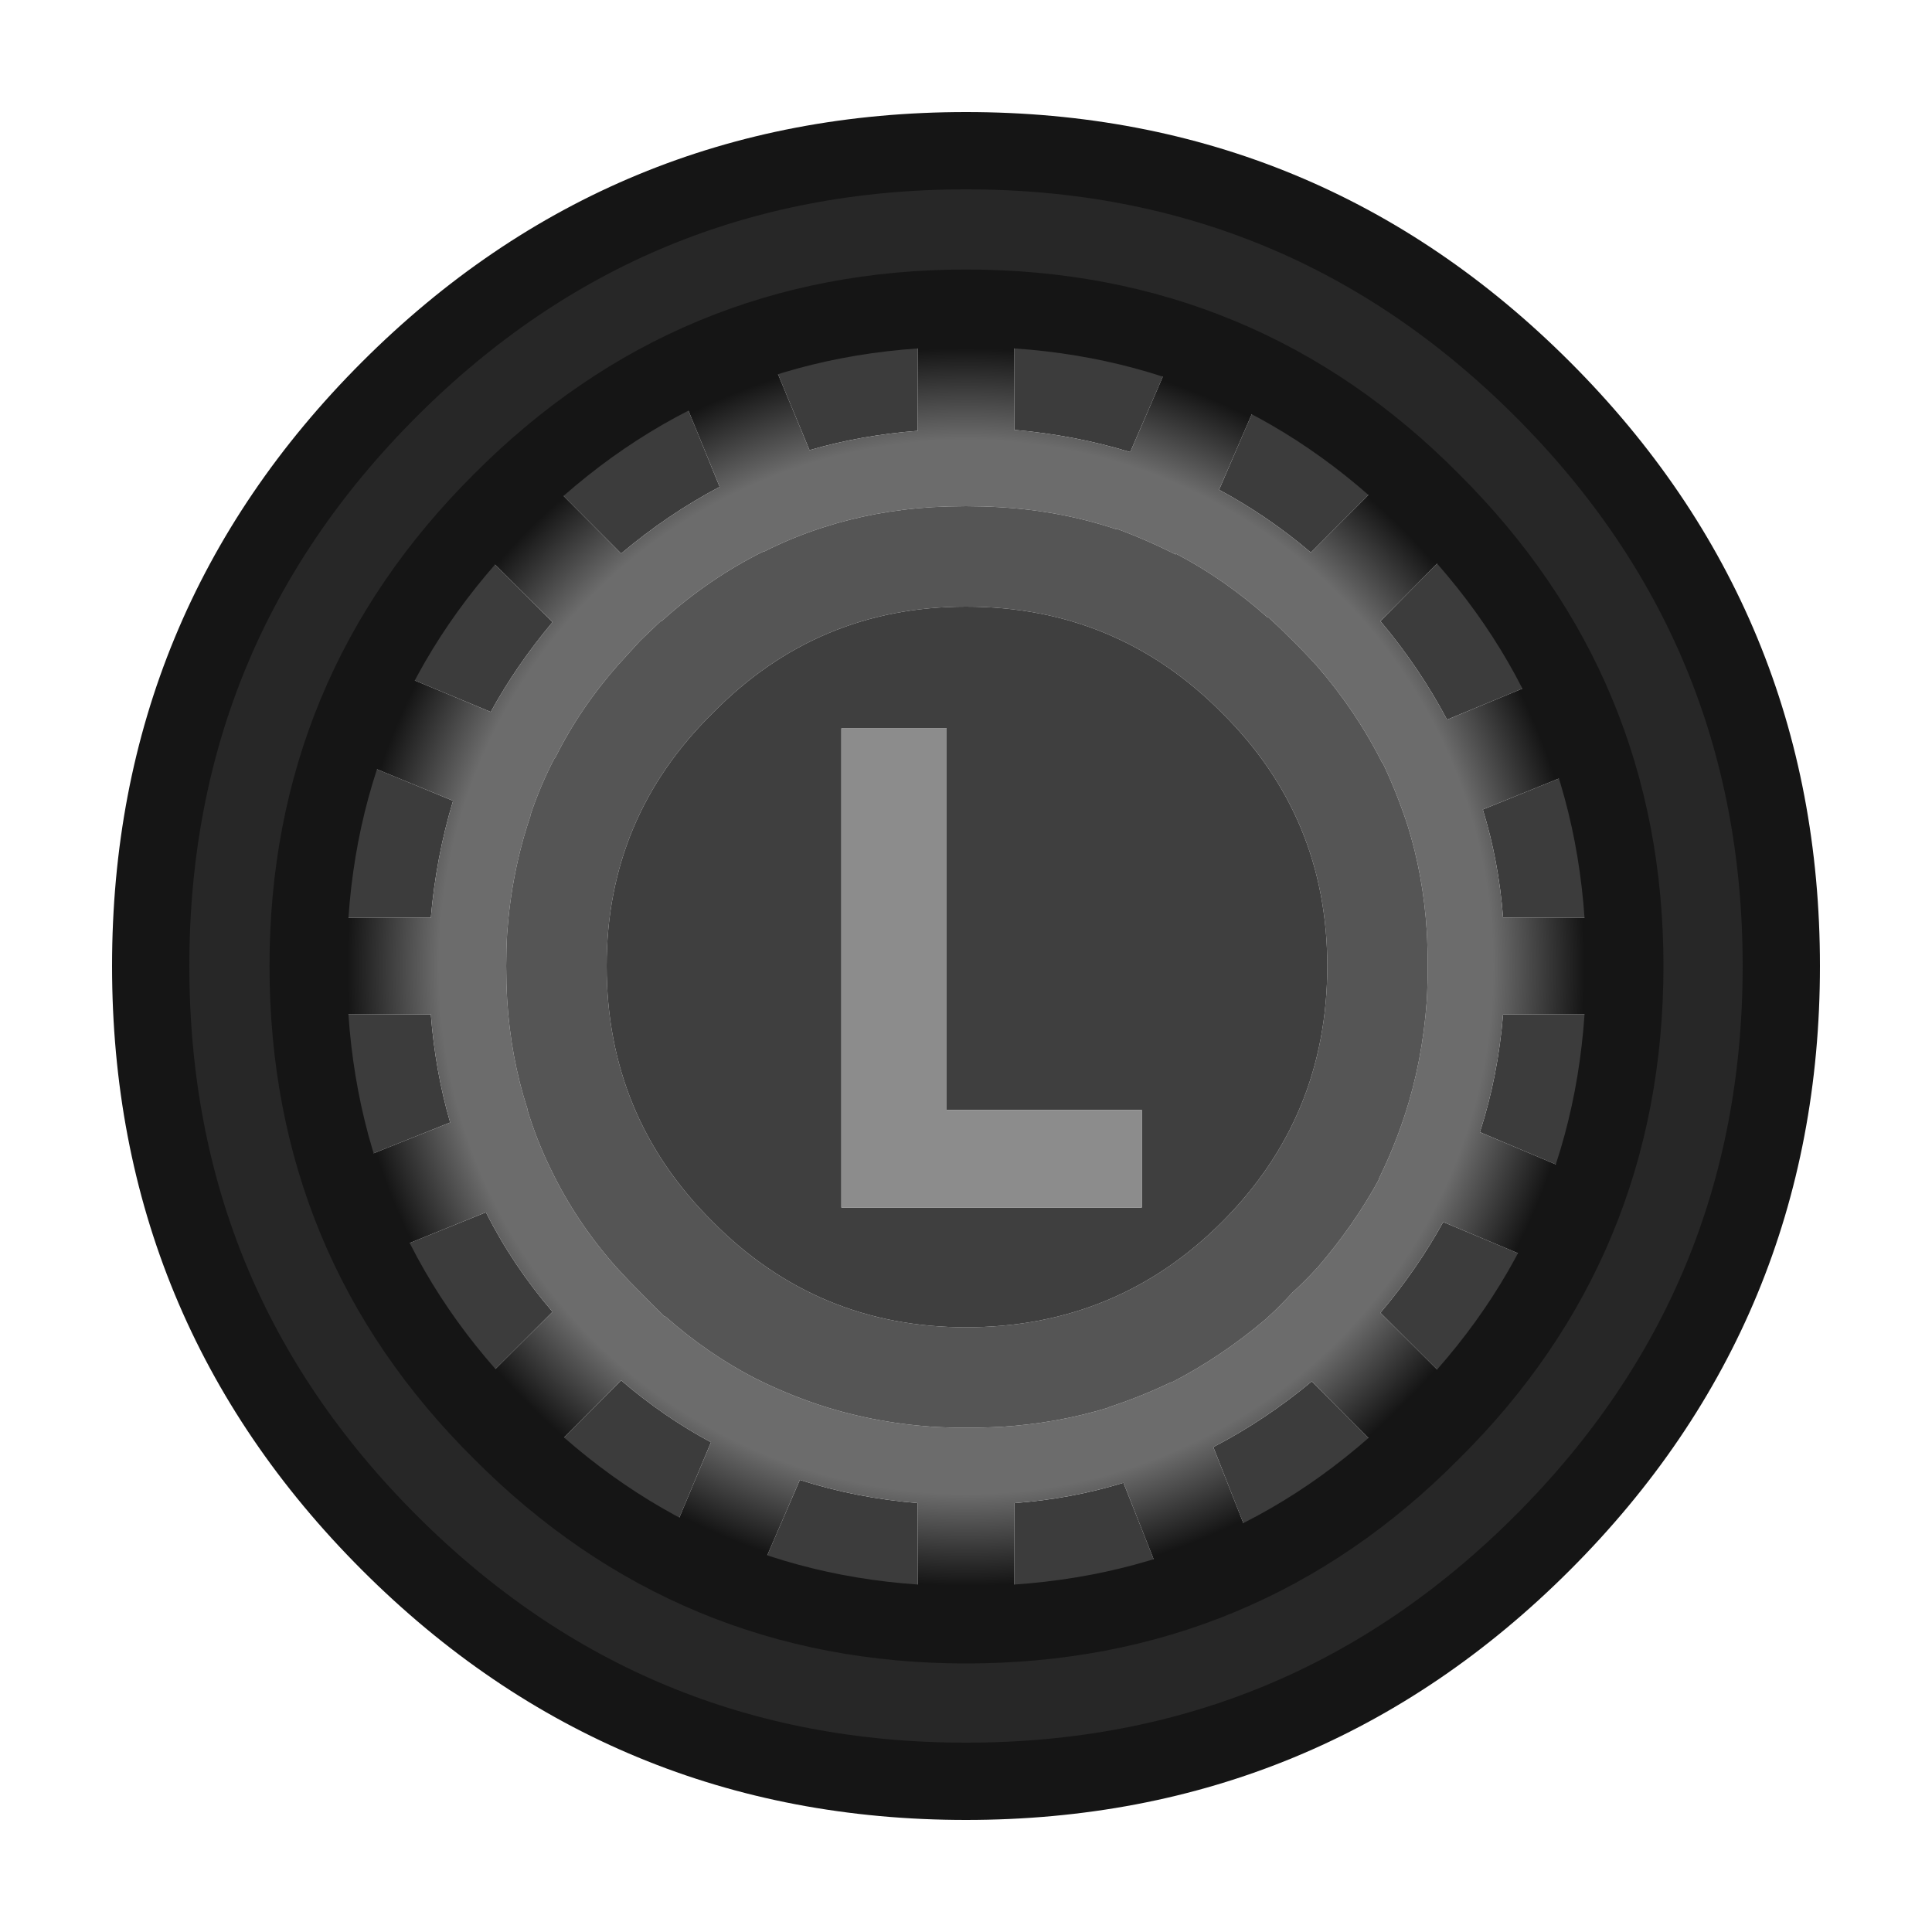
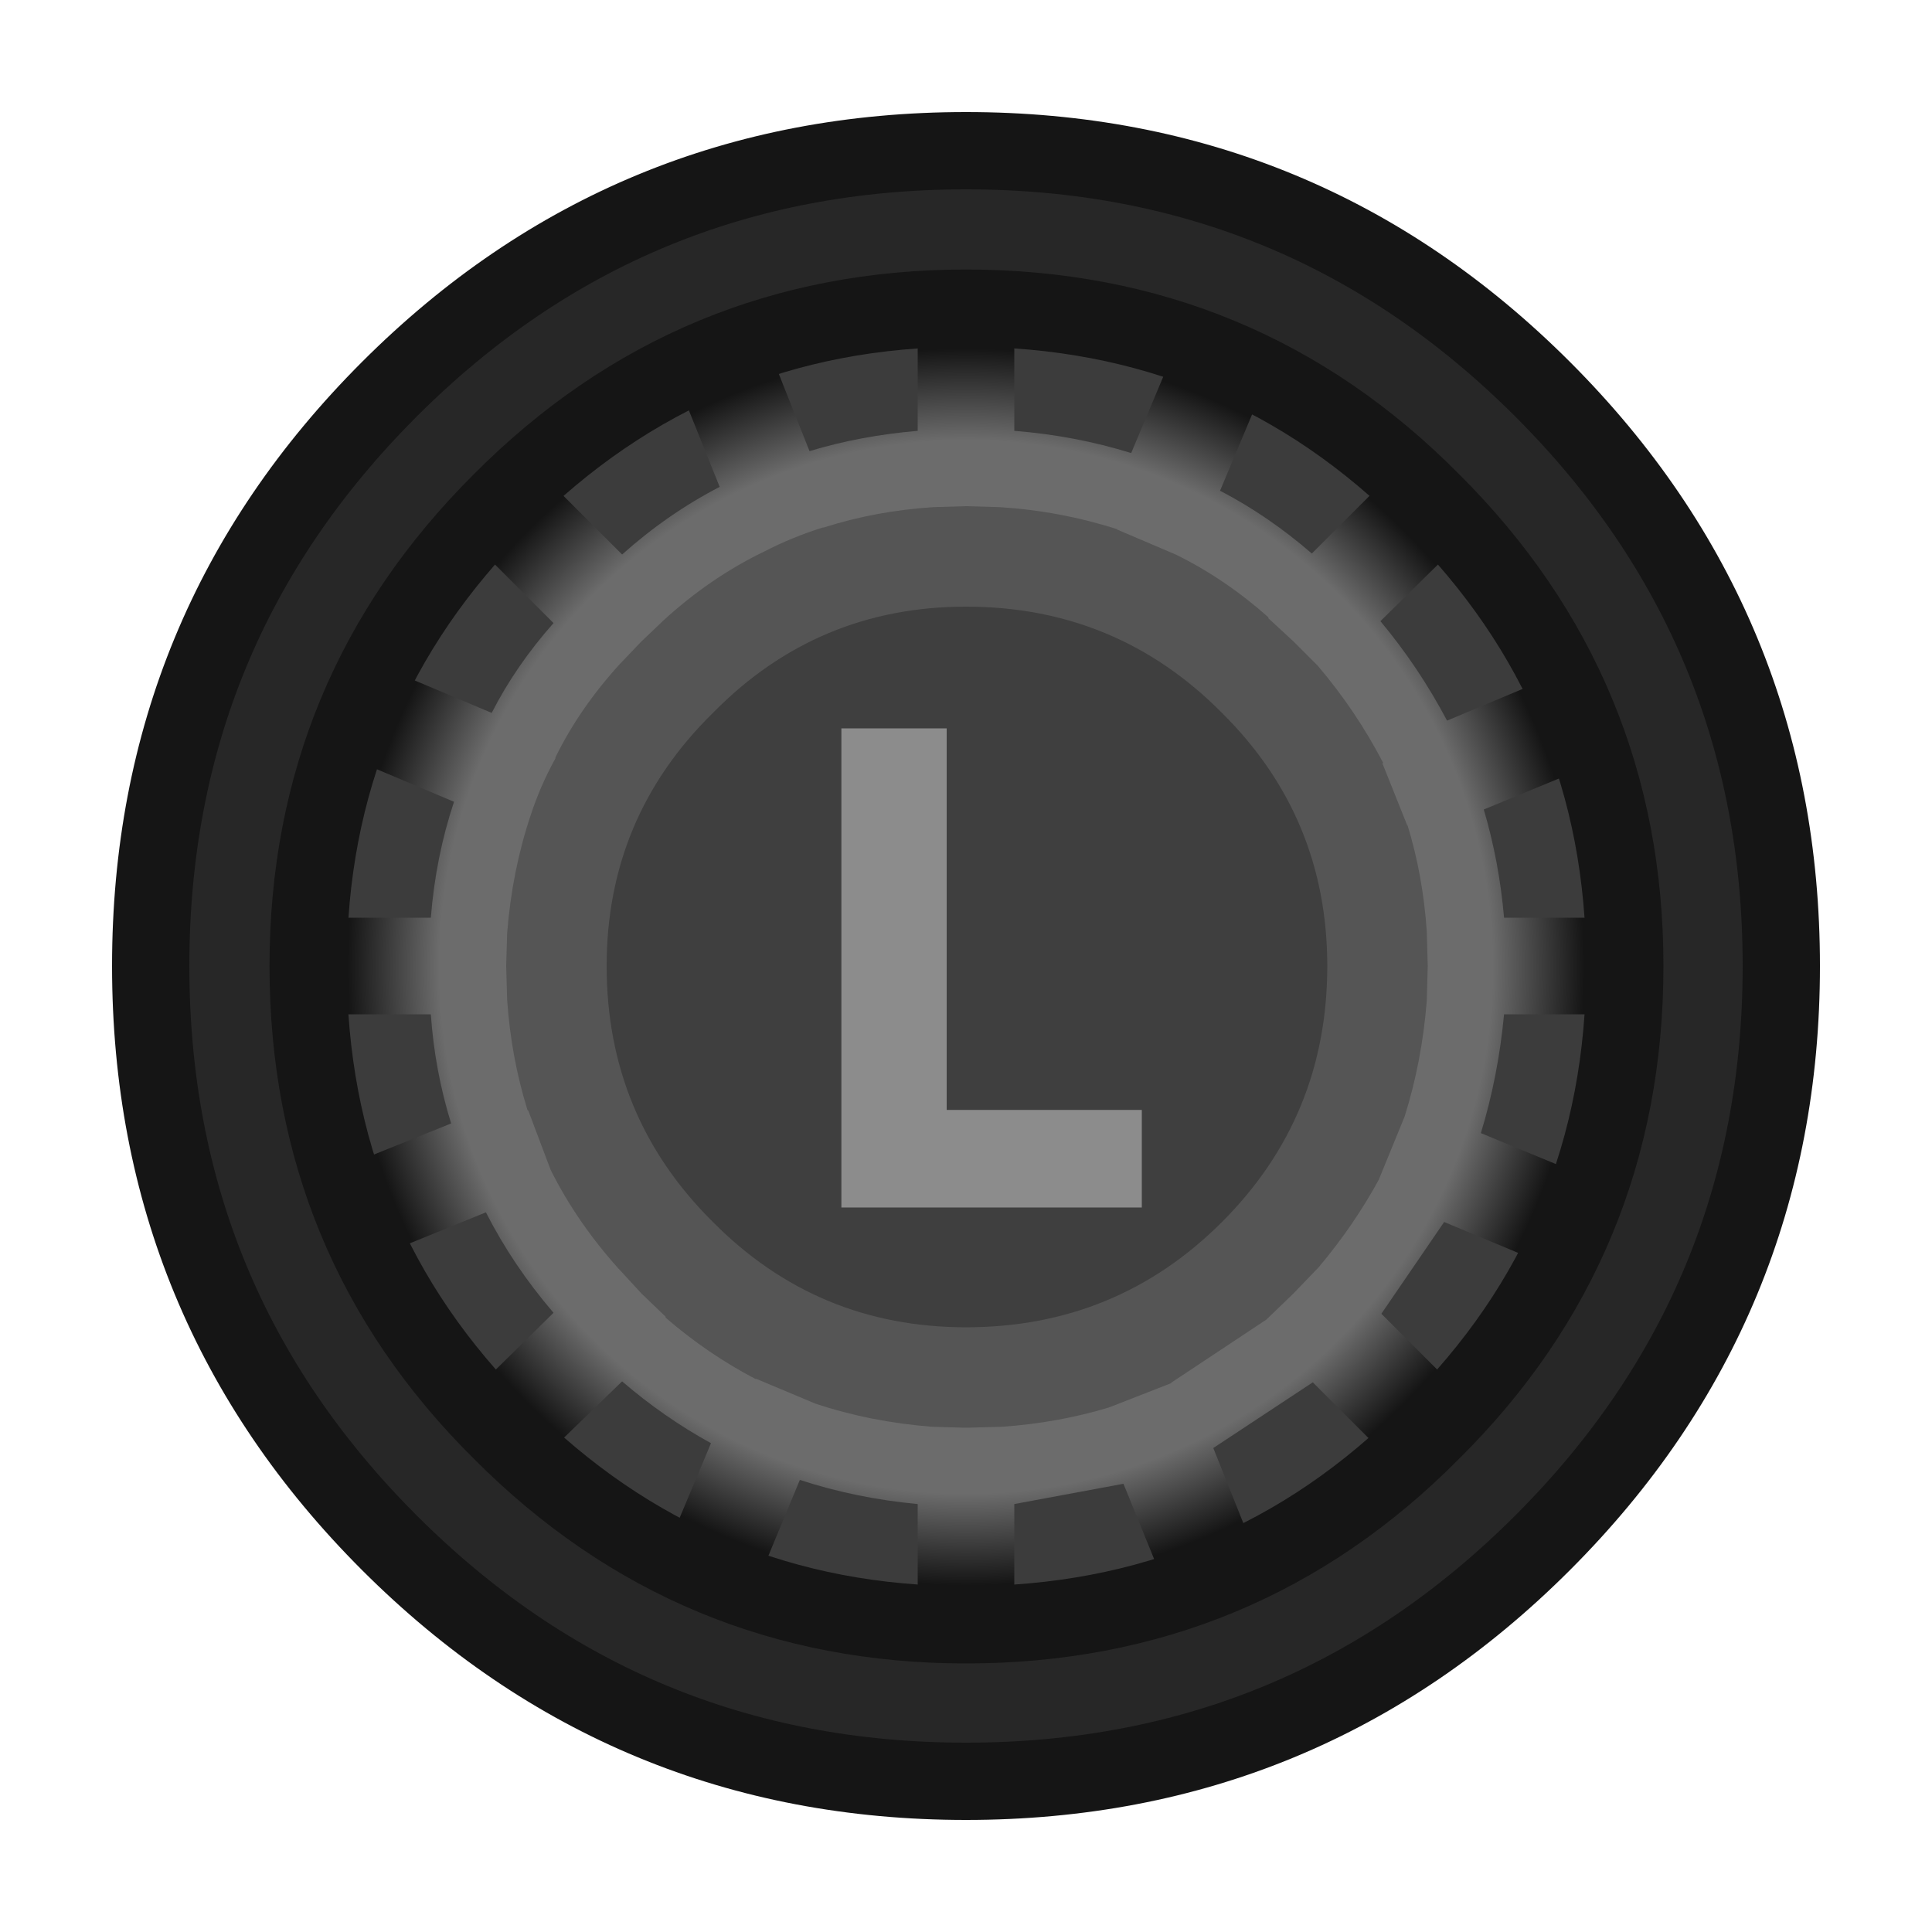
- <svg xmlns="http://www.w3.org/2000/svg" version="1.1" preserveAspectRatio="none" x="0px" y="0px" width="100px" height="100px" viewBox="0 0 100 100">
+ <svg xmlns="http://www.w3.org/2000/svg" width="100" height="100" preserveAspectRatio="xMinYMin meet" version="1.1" viewBox="0 0 100 100">
  <defs>
-     <radialGradient id="Gradient_1" gradientUnits="userSpaceOnUse" cx="0" cy="0" r="32.8" fx="0" fy="0" gradientTransform="matrix( 1, 0, 0, 1, 50,50.05) " spreadMethod="pad">
-       <stop offset="83.137%" stop-color="#6C6C6C" />
-       <stop offset="97.647%" stop-color="#151515" />
+     <radialGradient id="gradient0" cx="0" cy="0" r="819.2" gradientTransform="matrix(.040039 0 0 .040039 50 50.05)" gradientUnits="userSpaceOnUse">
+       <stop stop-color="#6c6c6c" offset=".831" />
+       <stop stop-color="#151515" offset=".976" />
    </radialGradient>
  </defs>
-   <g id="Luna">
-     <g>
-       <g>
-         <g>
-           <path fill="#272727" stroke="none" d=" M 79.85 20.15 Q 67.5 7.8 50 7.8 32.5 7.8 20.15 20.15 7.8 32.5 7.8 50 7.8 67.5 20.15 79.85 32.5 92.2 50 92.2 67.5 92.2 79.85 79.85 92.2 67.5 92.2 50 92.2 32.5 79.85 20.15 M 50 15.95 Q 64.2 15.95 74.1 25.95 84.1 35.9 84.1 50 84.1 64.2 74.1 74.1 64.2 84.1 50 84.1 35.9 84.1 25.95 74.1 15.95 64.2 15.95 50 15.95 35.9 25.95 25.95 35.9 15.95 50 15.95 Z" />
-           <path fill="#3C3C3C" stroke="none" d=" M 74.1 25.95 Q 64.2 15.95 50 15.95 35.9 15.95 25.95 25.95 15.95 35.9 15.95 50 15.95 64.2 25.95 74.1 35.9 84.1 50 84.1 64.2 84.1 74.1 74.1 84.1 64.2 84.1 50 84.1 35.9 74.1 25.95 M 82.2 50 Q 82.2 51.268 82.1 52.5 L 77.8 52.5 Q 77.537 55.71 76.6 58.6 L 80.6 60.3 Q 79.84 62.687 78.65 64.9 L 74.7 63.25 Q 73.362 65.688 71.45 67.95 L 74.5 71 Q 73.687 71.913 72.8 72.8 71.887 73.713 70.9 74.5 L 67.9 71.5 Q 65.479 73.51 62.8 74.9 L 64.4 78.95 Q 62.171 80.084 59.75 80.8 L 58.15 76.75 Q 55.426 77.584 52.5 77.8 L 52.5 82.15 Q 51.268 82.25 50 82.25 48.732 82.25 47.5 82.15 L 47.5 77.8 Q 44.304 77.535 41.4 76.6 L 39.65 80.65 Q 37.31 79.887 35.1 78.7 L 36.8 74.65 Q 34.368 73.349 32.15 71.45 L 29.05 74.55 Q 28.112 73.717 27.2 72.8 26.314 71.914 25.5 71 L 28.6 67.9 Q 26.535 65.492 25.15 62.75 L 21.05 64.4 Q 19.952 62.168 19.2 59.75 L 23.3 58.1 Q 22.524 55.424 22.3 52.5 L 17.85 52.5 Q 17.8 51.268 17.8 50 17.8 48.732 17.85 47.5 L 22.3 47.5 Q 22.571 44.357 23.45 41.45 L 19.35 39.75 Q 20.138 37.371 21.3 35.15 L 25.4 36.85 Q 26.717 34.445 28.6 32.2 L 25.45 29.05 Q 26.3 28.15 27.2 27.25 28.098 26.348 29 25.5 L 32.15 28.65 Q 34.569 26.612 37.25 25.2 L 35.55 21.05 Q 37.817 19.948 40.2 19.2 L 41.9 23.3 Q 44.565 22.525 47.5 22.3 L 47.5 17.85 Q 48.732 17.8 50 17.8 51.268 17.8 52.5 17.85 L 52.5 22.25 Q 55.633 22.525 58.5 23.4 L 60.25 19.35 Q 62.634 20.158 64.85 21.3 L 63.1 25.35 Q 65.625 26.707 67.85 28.6 L 70.95 25.5 Q 71.9 26.35 72.8 27.25 73.7 28.15 74.5 29.05 L 71.45 32.15 Q 73.464 34.541 74.9 37.25 L 78.9 35.6 Q 80.052 37.844 80.8 40.25 L 76.75 41.9 Q 77.577 44.578 77.8 47.5 L 82.1 47.5 Q 82.2 48.733 82.2 50 Z" />
-           <path fill="url(#Gradient_1)" stroke="none" d=" M 82.1 52.5 Q 82.2 51.268 82.2 50 82.2 48.733 82.1 47.5 L 77.8 47.5 Q 77.577 44.578 76.75 41.9 L 80.8 40.25 Q 80.052 37.844 78.9 35.6 L 74.9 37.25 Q 73.464 34.541 71.45 32.15 L 74.5 29.05 Q 73.7 28.15 72.8 27.25 71.9 26.35 70.95 25.5 L 67.85 28.6 Q 65.625 26.707 63.1 25.35 L 64.85 21.3 Q 62.634 20.158 60.25 19.35 L 58.5 23.4 Q 55.633 22.525 52.5 22.25 L 52.5 17.85 Q 51.268 17.8 50 17.8 48.732 17.8 47.5 17.85 L 47.5 22.3 Q 44.565 22.525 41.9 23.3 L 40.2 19.2 Q 37.817 19.948 35.55 21.05 L 37.25 25.2 Q 34.569 26.612 32.15 28.65 L 29 25.5 Q 28.098 26.348 27.2 27.25 26.3 28.15 25.45 29.05 L 28.6 32.2 Q 26.717 34.445 25.4 36.85 L 21.3 35.15 Q 20.138 37.371 19.35 39.75 L 23.45 41.45 Q 22.571 44.357 22.3 47.5 L 17.85 47.5 Q 17.8 48.732 17.8 50 17.8 51.268 17.85 52.5 L 22.3 52.5 Q 22.524 55.424 23.3 58.1 L 19.2 59.75 Q 19.952 62.168 21.05 64.4 L 25.15 62.75 Q 26.535 65.492 28.6 67.9 L 25.5 71 Q 26.314 71.914 27.2 72.8 28.112 73.717 29.05 74.55 L 32.15 71.45 Q 34.368 73.349 36.8 74.65 L 35.1 78.7 Q 37.31 79.887 39.65 80.65 L 41.4 76.6 Q 44.304 77.535 47.5 77.8 L 47.5 82.15 Q 48.732 82.25 50 82.25 51.268 82.25 52.5 82.15 L 52.5 77.8 Q 55.426 77.584 58.15 76.75 L 59.75 80.8 Q 62.171 80.084 64.4 78.95 L 62.8 74.9 Q 65.479 73.51 67.9 71.5 L 70.9 74.5 Q 71.887 73.713 72.8 72.8 73.687 71.913 74.5 71 L 71.45 67.95 Q 73.362 65.688 74.7 63.25 L 78.65 64.9 Q 79.84 62.687 80.6 60.3 L 76.6 58.6 Q 77.537 55.71 77.8 52.5 L 82.1 52.5 M 51.7 26.25 Q 54.913 26.433 57.8 27.4 L 57.75 27.35 Q 59.359 27.944 60.85 28.7 L 60.85 28.65 Q 63.375 29.968 65.6 31.95 L 65.65 31.95 Q 66.287 32.529 66.9 33.15 67.525 33.765 68.1 34.4 68.148 34.427 68.15 34.45 70.19 36.795 71.55 39.5 L 71.55 39.45 Q 72.292 41.007 72.85 42.7 L 72.85 42.7 Q 73.67 45.313 73.85 48.2 73.899 49.1 73.9 50 73.899 50.922 73.85 51.8 73.623 54.95 72.7 57.75 72.141 59.448 71.35 61.05 L 71.4 61 Q 70.105 63.389 68.2 65.6 68.201 65.626 68.15 65.65 67.573 66.288 66.9 66.9 66.241 67.62 65.6 68.2 65.573 68.248 65.55 68.25 63.231 70.221 60.65 71.55 60.625 71.562 60.6 71.55 59.033 72.303 57.35 72.85 L 57.4 72.85 Q 54.739 73.67 51.85 73.85 50.949 73.899 50 73.9 49.125 73.899 48.25 73.85 45.063 73.621 42.2 72.65 40.58 72.092 39.1 71.35 L 39.1 71.35 Q 36.652 70.093 34.45 68.15 L 34.4 68.15 Q 33.777 67.538 33.15 66.9 32.577 66.335 32 65.7 31.998 65.677 31.95 65.65 29.826 63.27 28.5 60.5 27.777 59.023 27.3 57.45 27.312 57.453 27.3 57.4 26.433 54.725 26.25 51.75 26.202 50.898 26.2 50 26.202 49.128 26.25 48.3 26.479 45.113 27.45 42.25 L 27.45 42.2 Q 27.952 40.692 28.7 39.25 28.735 39.225 28.75 39.2 30.024 36.638 32.05 34.35 32.098 34.323 32.1 34.3 32.627 33.715 33.15 33.15 33.7 32.631 34.2 32.15 34.258 32.15 34.3 32.1 36.729 29.924 39.5 28.55 L 39.55 28.55 Q 41.007 27.811 42.6 27.3 L 42.6 27.3 Q 45.289 26.429 48.25 26.25 49.115 26.202 50 26.2 50.885 26.202 51.7 26.25 Z" />
-           <path fill="#555555" stroke="none" d=" M 57.8 27.4 Q 54.913 26.433 51.7 26.25 50.885 26.202 50 26.2 49.115 26.202 48.25 26.25 45.289 26.429 42.6 27.3 L 42.6 27.3 Q 41.007 27.811 39.55 28.55 L 39.5 28.55 Q 36.729 29.924 34.3 32.1 34.258 32.15 34.2 32.15 33.7 32.631 33.15 33.15 32.627 33.715 32.1 34.3 32.098 34.323 32.05 34.35 30.024 36.638 28.75 39.2 28.735 39.225 28.7 39.25 27.952 40.692 27.45 42.2 L 27.45 42.25 Q 26.479 45.113 26.25 48.3 26.202 49.128 26.2 50 26.202 50.898 26.25 51.75 26.433 54.725 27.3 57.4 27.312 57.453 27.3 57.45 27.777 59.023 28.5 60.5 29.826 63.27 31.95 65.65 31.998 65.677 32 65.7 32.577 66.335 33.15 66.9 33.777 67.538 34.4 68.15 L 34.45 68.15 Q 36.652 70.093 39.1 71.35 L 39.1 71.35 Q 40.58 72.092 42.2 72.65 45.063 73.621 48.25 73.85 49.125 73.899 50 73.9 50.949 73.899 51.85 73.85 54.739 73.67 57.4 72.85 L 57.35 72.85 Q 59.033 72.303 60.6 71.55 60.625 71.562 60.65 71.55 63.231 70.221 65.55 68.25 65.573 68.248 65.6 68.2 66.241 67.62 66.9 66.9 67.573 66.288 68.15 65.65 68.201 65.626 68.2 65.6 70.105 63.389 71.4 61 L 71.35 61.05 Q 72.141 59.448 72.7 57.75 73.623 54.95 73.85 51.8 73.899 50.922 73.9 50 73.899 49.1 73.85 48.2 73.67 45.313 72.85 42.7 L 72.85 42.7 Q 72.292 41.007 71.55 39.45 L 71.55 39.5 Q 70.19 36.795 68.15 34.45 68.148 34.427 68.1 34.4 67.525 33.765 66.9 33.15 66.287 32.529 65.65 31.95 L 65.6 31.95 Q 63.375 29.968 60.85 28.65 L 60.85 28.7 Q 59.359 27.944 57.75 27.35 L 57.8 27.4 M 50 31.4 Q 57.8 31.4 63.25 36.9 68.7 42.3 68.7 50 68.7 57.8 63.25 63.25 57.8 68.7 50 68.7 42.3 68.7 36.9 63.25 31.4 57.8 31.4 50 31.4 42.3 36.9 36.9 42.3 31.4 50 31.4 Z" />
-           <path fill="#3F3F3F" stroke="none" d=" M 63.25 36.9 Q 57.8 31.4 50 31.4 42.3 31.4 36.9 36.9 31.4 42.3 31.4 50 31.4 57.8 36.9 63.25 42.3 68.7 50 68.7 57.8 68.7 63.25 63.25 68.7 57.8 68.7 50 68.7 42.3 63.25 36.9 M 43.55 37.7 L 49 37.7 49 57.45 59.1 57.45 59.1 62.5 43.55 62.5 43.55 37.7 Z" />
-           <path fill="#8C8C8C" stroke="none" d=" M 49 37.7 L 43.55 37.7 43.55 62.5 59.1 62.5 59.1 57.45 49 57.45 49 37.7 Z" />
-         </g>
-       </g>
-       <g>
-         <path stroke="#151515" stroke-width="4" stroke-linejoin="round" stroke-linecap="round" fill="none" d=" M 50 15.95 Q 64.2 15.95 74.1 25.95 84.1 35.9 84.1 50 84.1 64.2 74.1 74.1 64.2 84.1 50 84.1 35.9 84.1 25.95 74.1 15.95 64.2 15.95 50 15.95 35.9 25.95 25.95 35.9 15.95 50 15.95 Z M 50 7.8 Q 67.5 7.8 79.85 20.15 92.2 32.5 92.2 50 92.2 67.5 79.85 79.85 67.5 92.2 50 92.2 32.5 92.2 20.15 79.85 7.8 67.5 7.8 50 7.8 32.5 20.15 20.15 32.5 7.8 50 7.8 Z" />
-       </g>
-     </g>
+   <circle cx="49.942" cy="50.174" r="35.308" fill="#3c3c3c" stroke-width="2" style="paint-order:markers fill stroke" />
+   <g>
+     <path d="m82.15 52.5h-4.3c-0.2 2.133-0.6 4.183-1.2 6.15l4 1.65c-0.533 1.6-1.183 3.133-1.95 4.6l-3.95-1.65-3.25 4.75 3 3-1.7 1.8-1.85 1.75-3-3-5.15 3.4 1.6 4c-1.5 0.767-3.033 1.4-4.6 1.9l-1.65-4.05-5.65 1.05v4.35l-2.5 0.05-2.5-0.05v-4.35c-2.133-0.2-4.167-0.617-6.1-1.25l-1.7 4.1c-1.6-0.533-3.133-1.183-4.6-1.95l1.7-4.05c-1.633-0.9-3.167-1.967-4.6-3.2l-3.15 3.05-1.85-1.75-1.65-1.8 3.1-3.05c-1.4-1.633-2.567-3.367-3.5-5.2l-4.05 1.65c-0.767-1.5-1.383-3.033-1.85-4.6l4.1-1.65c-0.567-1.833-0.917-3.717-1.05-5.65h-4.4l-0.1-2.5 0.1-2.5h4.4c0.167-2.1 0.567-4.1 1.2-6l-4.15-1.75c0.533-1.6 1.183-3.133 1.95-4.6l4.15 1.75c0.833-1.633 1.9-3.183 3.2-4.65l-3.15-3.15 1.7-1.85 1.85-1.7 3.15 3.15c1.567-1.4 3.25-2.567 5.05-3.5l-1.65-4.1c1.467-0.767 3.017-1.4 4.65-1.9l1.65 4.15c1.767-0.533 3.633-0.883 5.6-1.05v-4.4l2.5-0.1 2.5 0.1v4.4c2.1 0.167 4.117 0.55 6.05 1.15l1.7-4.05c1.6 0.5 3.133 1.15 4.6 1.95l-1.7 4.05c1.667 0.867 3.25 1.95 4.75 3.25l3.1-3.1 1.8 1.7 1.75 1.85-3.1 3.05c1.333 1.6 2.483 3.317 3.45 5.15l4.05-1.7c0.733 1.5 1.35 3.05 1.85 4.65l-4 1.65c0.533 1.8 0.883 3.667 1.05 5.6h4.3l0.05 2.5-0.05 2.5" fill="url(#gradient0)" />
+     <path d="m57.8 27.4 3.05 1.3c1.7 0.833 3.3 1.917 4.8 3.25v0.05l1.3 1.2 1.25 1.25c1.333 1.567 2.467 3.25 3.4 5.05h-0.05l1.3 3.25v-0.05c0.533 1.733 0.867 3.567 1 5.5l0.05 1.8-0.05 1.8c-0.167 2.1-0.55 4.1-1.15 6l-1.35 3.3 0.05-0.1c-0.867 1.6-1.917 3.133-3.15 4.6l-0.05 0.05-1.25 1.3-1.35 1.3-0.05 0.05-4.9 3.25-0.05 0.05-3.2 1.25c-1.767 0.533-3.617 0.867-5.55 1l-1.85 0.05-1.75-0.05c-2.133-0.167-4.15-0.567-6.05-1.2l-3.1-1.3 0.05 0.05c-1.667-0.867-3.233-1.933-4.7-3.2v-0.05l-1.25-1.2-1.15-1.25-0.05-0.05c-1.433-1.6-2.6-3.3-3.5-5.1l-1.15-3.05-0.05-0.05c-0.567-1.833-0.917-3.733-1.05-5.7l-0.05-1.75 0.05-1.7c0.167-2.133 0.567-4.15 1.2-6.05 0.333-1.033 0.767-2.033 1.3-3v-0.05c0.833-1.7 1.95-3.317 3.35-4.85l0.05-0.05 1.05-1.1 1.05-1 0.05-0.05c1.633-1.5 3.383-2.7 5.25-3.6 0.967-0.5 1.983-0.917 3.05-1.25h0.05c1.767-0.567 3.65-0.917 5.65-1.05l1.7-0.05 1.75 0.05c2.1 0.133 4.133 0.517 6.1 1.15h-0.05" fill="#555" />
+     <path d="m63.25 36.9c3.633 3.6 5.45 7.967 5.45 13.1 0 5.2-1.817 9.617-5.45 13.25s-8.05 5.45-13.25 5.45c-5.133 0-9.5-1.817-13.1-5.45-3.667-3.633-5.5-8.05-5.5-13.25 0-5.133 1.833-9.5 5.5-13.1 3.6-3.667 7.967-5.5 13.1-5.5 5.2 0 9.617 1.833 13.25 5.5" fill="#3f3f3f" />
+     <path d="m50 15.95q-14.1 0-24.05 10-10 9.95-10 24.05 0 14.2 10 24.1 9.95 10 24.05 10 14.2 0 24.1-10 10-9.9 10-24.1 0-14.1-10-24.05-9.9-10-24.1-10m0-8.15q17.5 0 29.85 12.35t12.35 29.85-12.35 29.85-29.85 12.35-29.85-12.35-12.35-29.85 12.35-29.85 29.85-12.35" fill="#272727" />
  </g>
+   <path d="m50 15.95q14.2 0 24.1 10 10 9.95 10 24.05 0 14.2-10 24.1-9.9 10-24.1 10-14.1 0-24.05-10-10-9.9-10-24.1 0-14.1 10-24.05 9.95-10 24.05-10m0-8.15q17.5 0 29.85 12.35t12.35 29.85-12.35 29.85-29.85 12.35-29.85-12.35-12.35-29.85 12.35-29.85 29.85-12.35" fill="none" stroke="#151515" stroke-linecap="round" stroke-linejoin="round" stroke-width="4" />
+   <path d="m49 37.7v19.75h10.1v5.05h-15.55v-24.8h5.45" fill="#8c8c8c" />
</svg>
